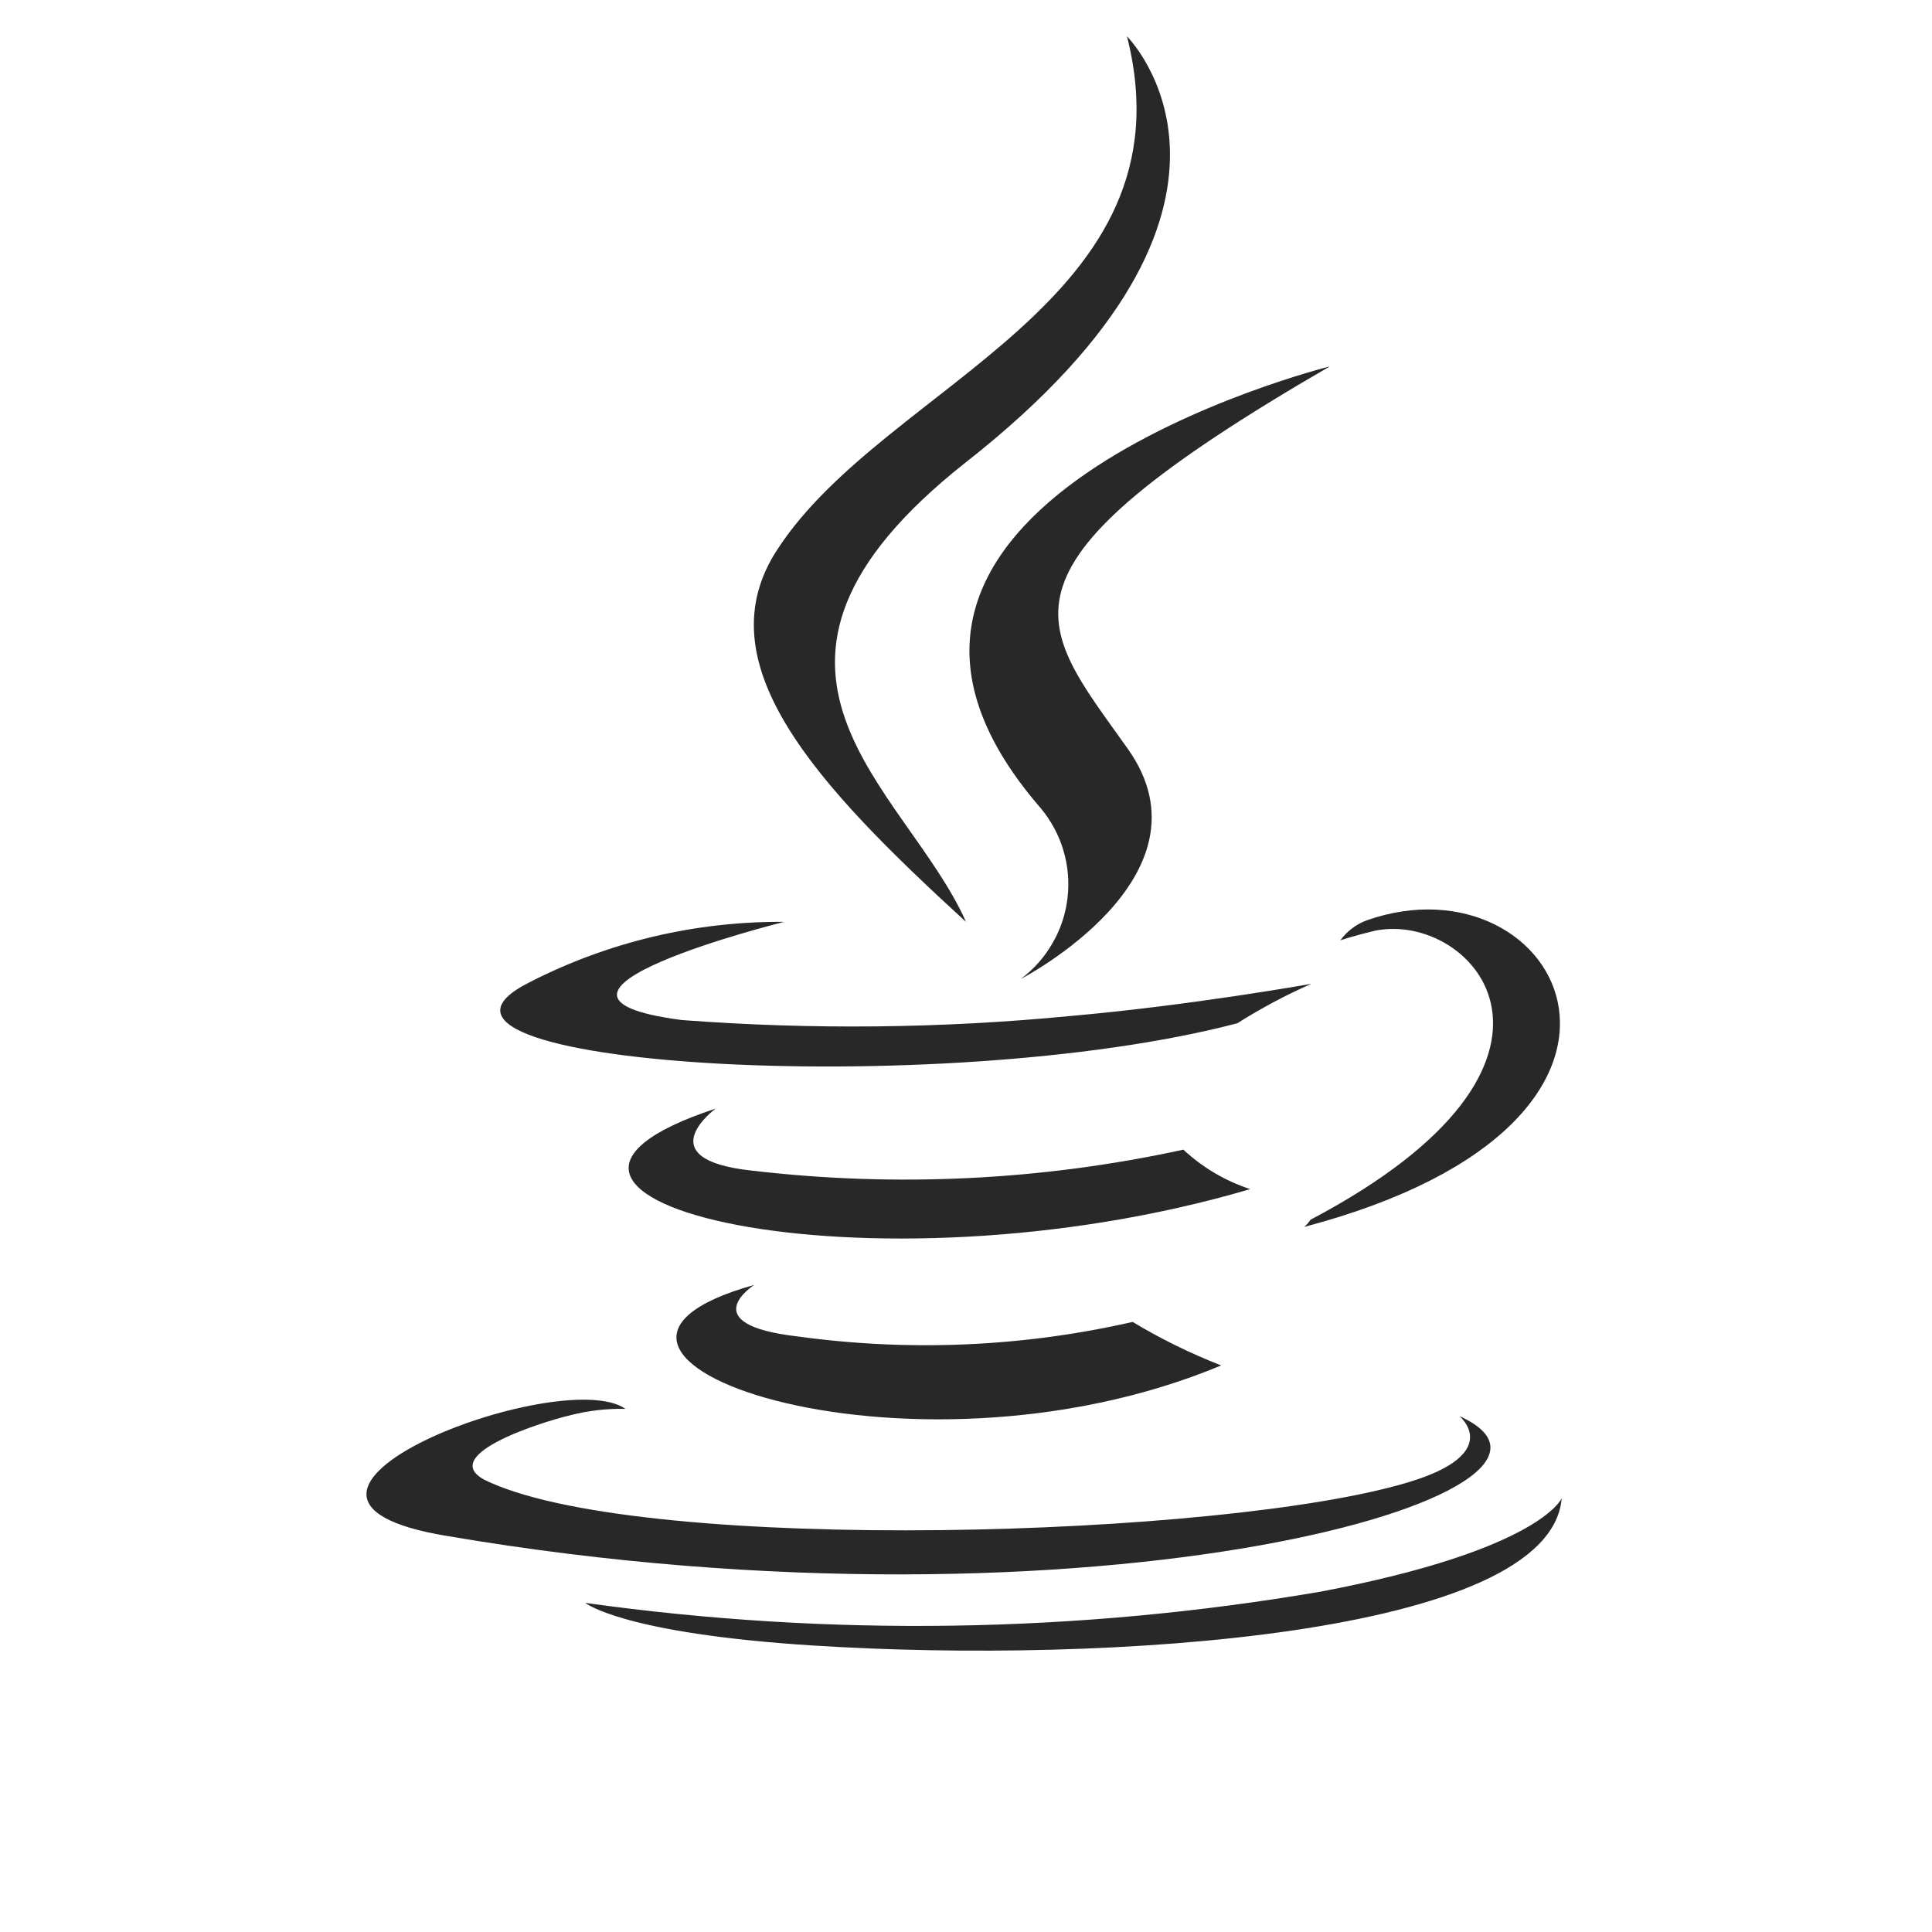
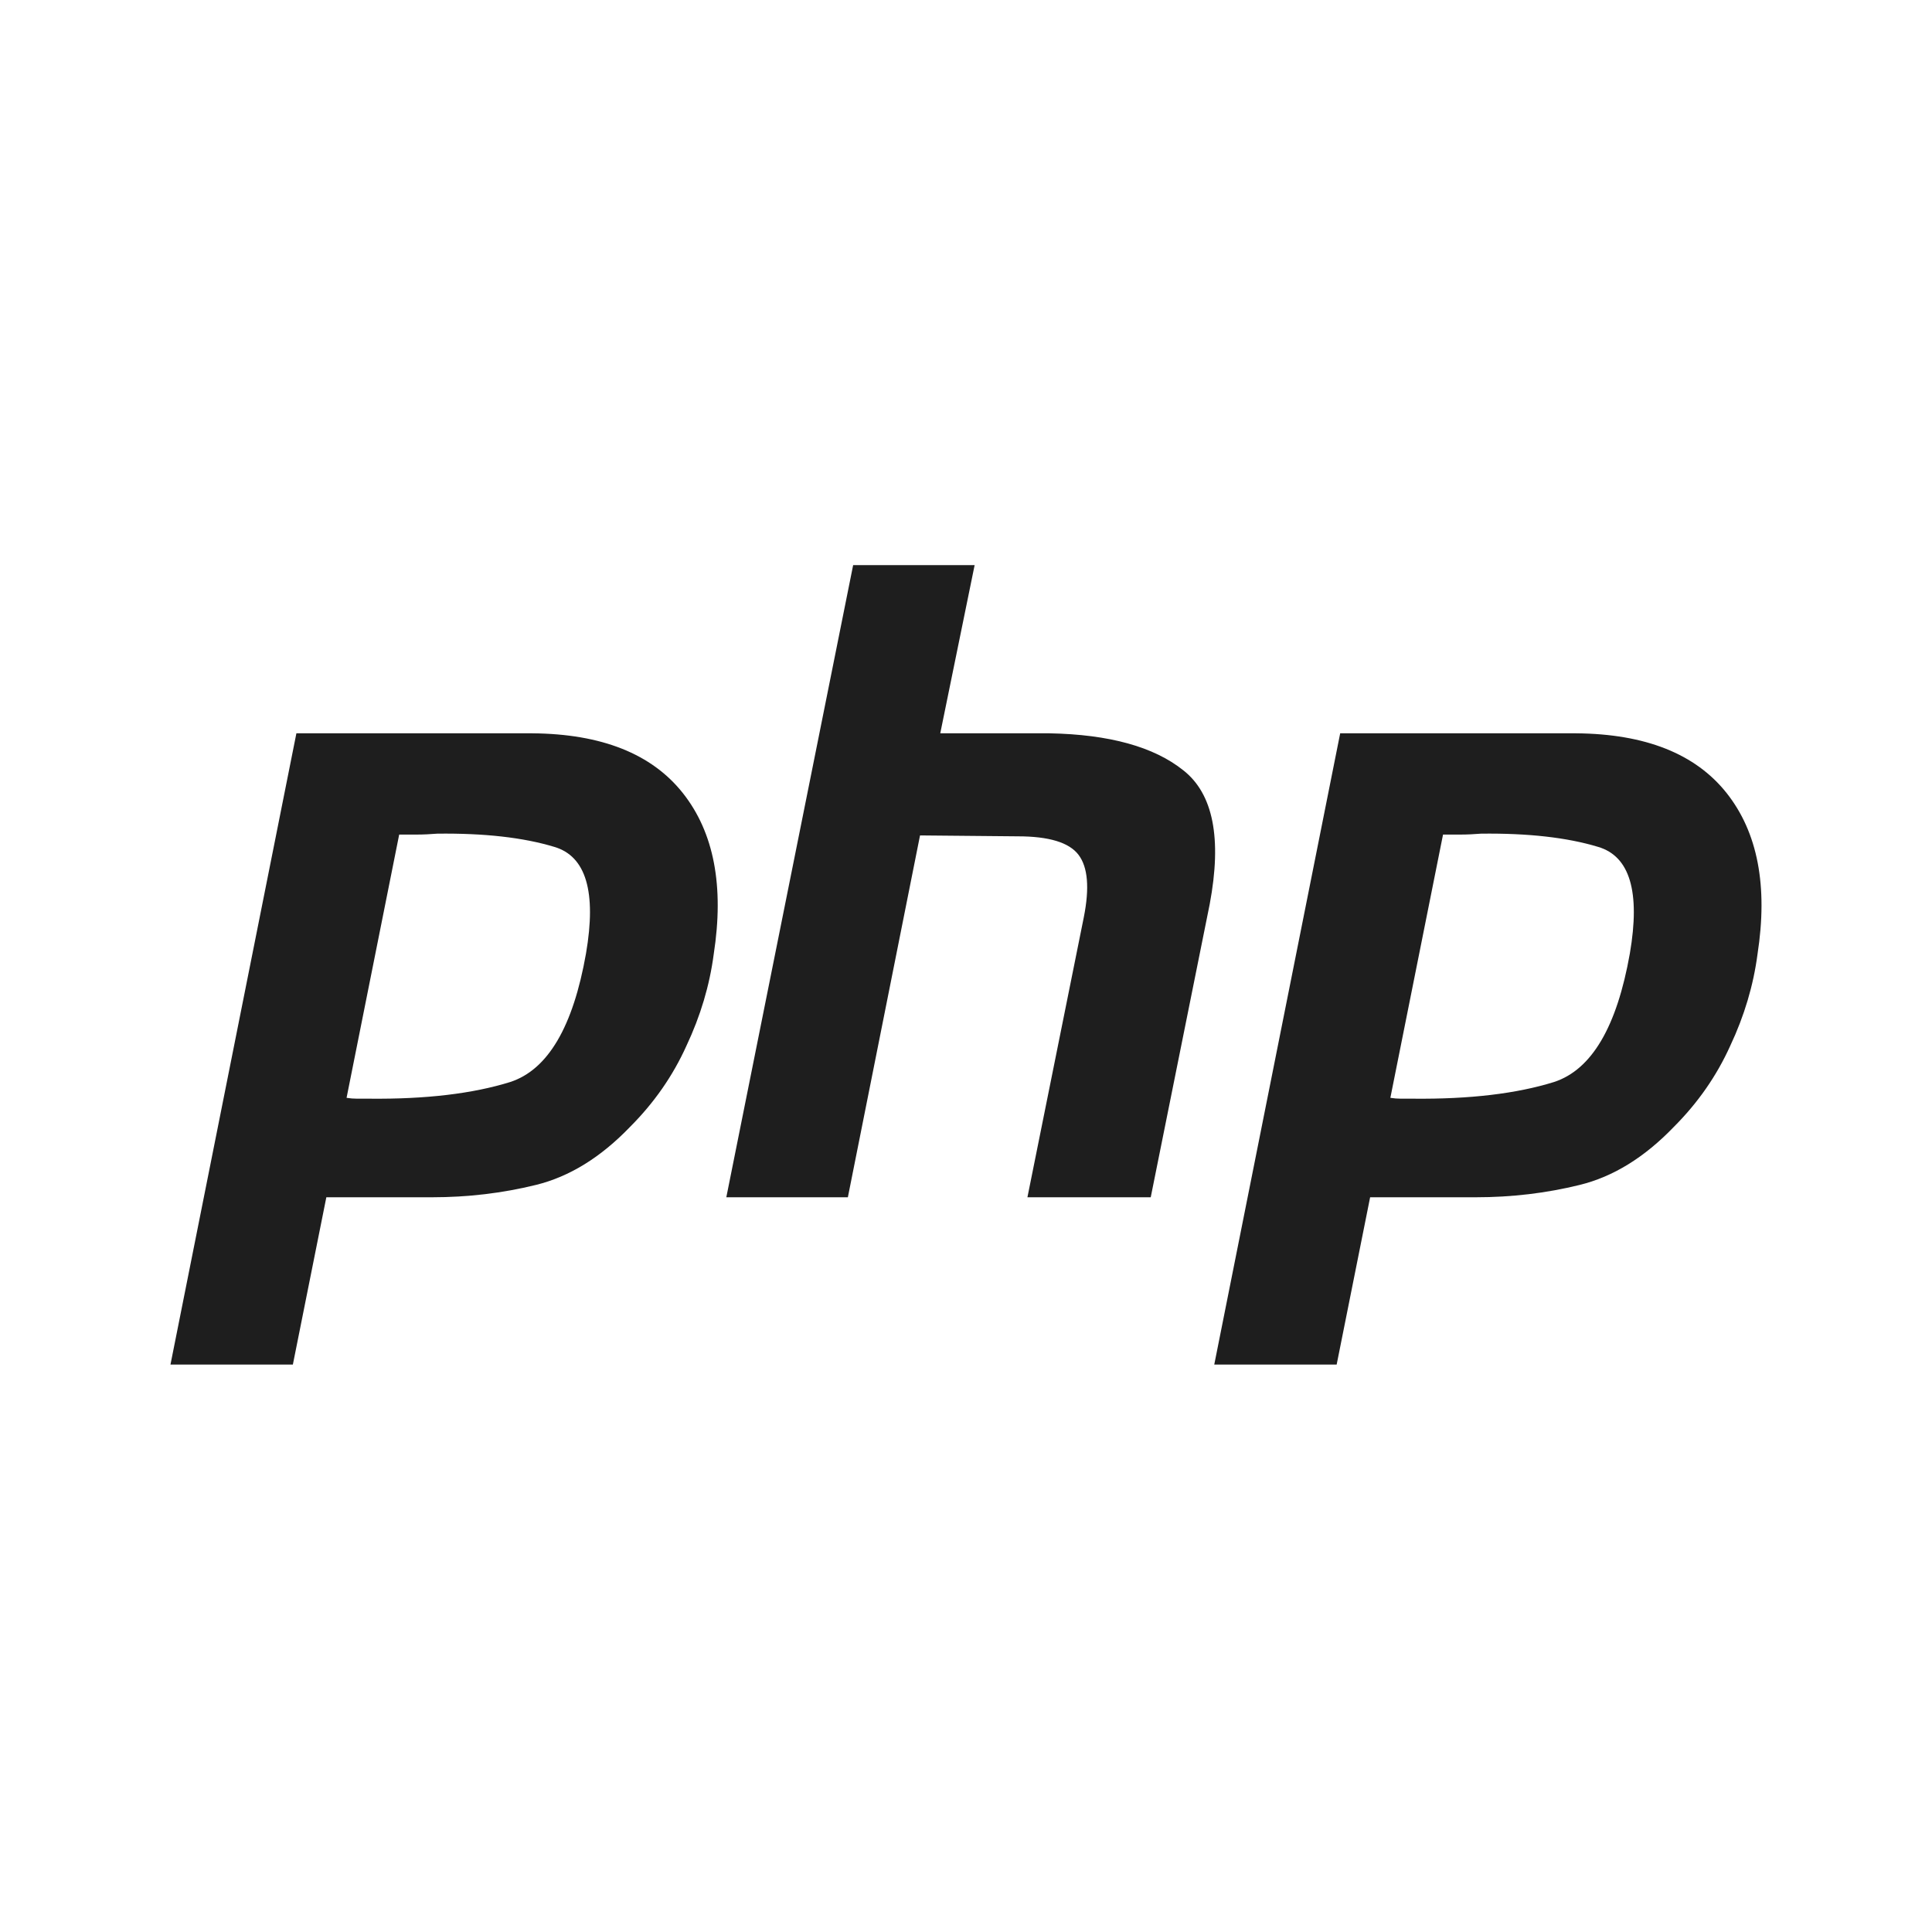
- <svg xmlns="http://www.w3.org/2000/svg" width="31" height="31" viewBox="0 2 31 31" fill="none">
-   <path d="M12.103 22.617C8.112 23.728 14.518 26.027 19.595 23.909C19.102 23.717 18.627 23.484 18.174 23.211C16.411 23.613 14.591 23.691 12.8 23.444C11.108 23.25 12.103 22.617 12.103 22.617ZM18.988 20.447C16.714 20.942 14.375 21.055 12.064 20.783C10.372 20.602 11.483 19.788 11.483 19.788C7.091 21.235 13.924 22.888 20.06 21.08C19.661 20.949 19.295 20.733 18.988 20.447ZM21.338 7.879C21.338 7.879 12.465 10.088 16.701 14.97C16.866 15.169 16.99 15.398 17.063 15.646C17.137 15.893 17.159 16.153 17.129 16.409C17.099 16.665 17.017 16.913 16.887 17.136C16.758 17.36 16.585 17.555 16.378 17.709C16.378 17.709 19.556 16.068 18.096 14.015C16.637 11.961 15.694 11.147 21.338 7.879Z" fill="#282828" />
-   <path d="M23.418 24.723C23.418 24.723 24.141 25.317 22.604 25.782C19.672 26.673 10.424 26.944 7.853 25.782C6.923 25.381 8.654 24.826 9.145 24.71C9.436 24.634 9.736 24.6 10.036 24.606C9.003 23.883 3.384 26.027 7.182 26.647C17.58 28.417 26.092 25.924 23.418 24.723ZM19.853 18.419C20.233 18.179 20.63 17.967 21.041 17.786C21.041 17.786 19.091 18.135 17.166 18.303C15.097 18.503 13.014 18.524 10.94 18.367C7.866 17.967 12.581 16.792 12.581 16.792C11.162 16.781 9.762 17.113 8.499 17.76C5.838 19.091 15.074 19.672 19.853 18.419ZM21.028 21.571C21 21.615 20.965 21.654 20.925 21.687C27.383 19.982 25.032 15.681 21.933 16.766C21.762 16.829 21.613 16.941 21.506 17.089C21.506 17.089 21.687 17.024 22.062 16.934C23.637 16.611 25.833 19.039 21.028 21.571ZM15.5 16.792C14.544 14.635 11.289 12.736 15.5 9.416C20.783 5.27 18.083 2.583 18.083 2.583C19.168 6.859 14.208 8.15 12.477 10.811C11.276 12.633 13.085 14.583 15.5 16.792Z" fill="#282828" />
-   <path d="M21.196 27.538C17.294 28.206 13.312 28.267 9.39 27.719C9.39 27.719 9.985 28.21 13.059 28.404C17.722 28.701 24.878 28.249 25.058 26.04C25.058 26.04 24.723 26.867 21.196 27.538Z" fill="#282828" />
+ <svg xmlns="http://www.w3.org/2000/svg" width="34" height="34" viewBox="0 0 34 34" fill="none">
+   <path d="M9.368 12.905C10.587 12.915 11.47 13.266 12.018 13.958C12.565 14.65 12.746 15.595 12.56 16.794C12.488 17.341 12.328 17.878 12.08 18.405C11.842 18.932 11.512 19.407 11.088 19.831C10.572 20.368 10.019 20.709 9.43 20.853C8.841 20.998 8.232 21.07 7.602 21.07H5.743L5.154 24.014H3L5.216 12.905H9.368ZM27.737 12.905C28.956 12.915 29.839 13.266 30.387 13.958C30.934 14.65 31.115 15.595 30.929 16.794C30.857 17.341 30.697 17.878 30.449 18.405C30.211 18.932 29.881 19.407 29.457 19.831C28.941 20.368 28.388 20.709 27.799 20.853C27.211 20.998 26.601 21.07 25.971 21.07H24.112L23.523 24.014H21.369L23.585 12.905H27.737ZM17.152 9.945L16.547 12.905H18.469C19.522 12.925 20.307 13.142 20.824 13.556C21.351 13.969 21.506 14.754 21.289 15.911L20.251 21.07H18.081L19.073 16.143C19.176 15.627 19.145 15.26 18.98 15.043C18.815 14.826 18.459 14.718 17.911 14.718L16.191 14.702L14.921 21.07H12.782L15.014 9.945H17.152ZM7.695 14.671C7.571 14.681 7.452 14.687 7.338 14.687L7.025 14.687L6.099 19.32C6.161 19.33 6.223 19.335 6.285 19.335H6.502C7.493 19.345 8.32 19.247 8.981 19.041C9.642 18.824 10.086 18.07 10.313 16.778C10.499 15.694 10.313 15.069 9.756 14.904C9.208 14.738 8.521 14.661 7.695 14.671ZM26.064 14.671C25.94 14.681 25.821 14.687 25.708 14.687L25.395 14.687L24.468 19.32C24.53 19.33 24.592 19.335 24.654 19.335H24.871C25.863 19.345 26.689 19.247 27.35 19.041C28.011 18.824 28.455 18.07 28.683 16.778C28.869 15.694 28.683 15.069 28.125 14.904C27.577 14.738 26.89 14.661 26.064 14.671Z" fill="#1E1E1E" />
</svg>
